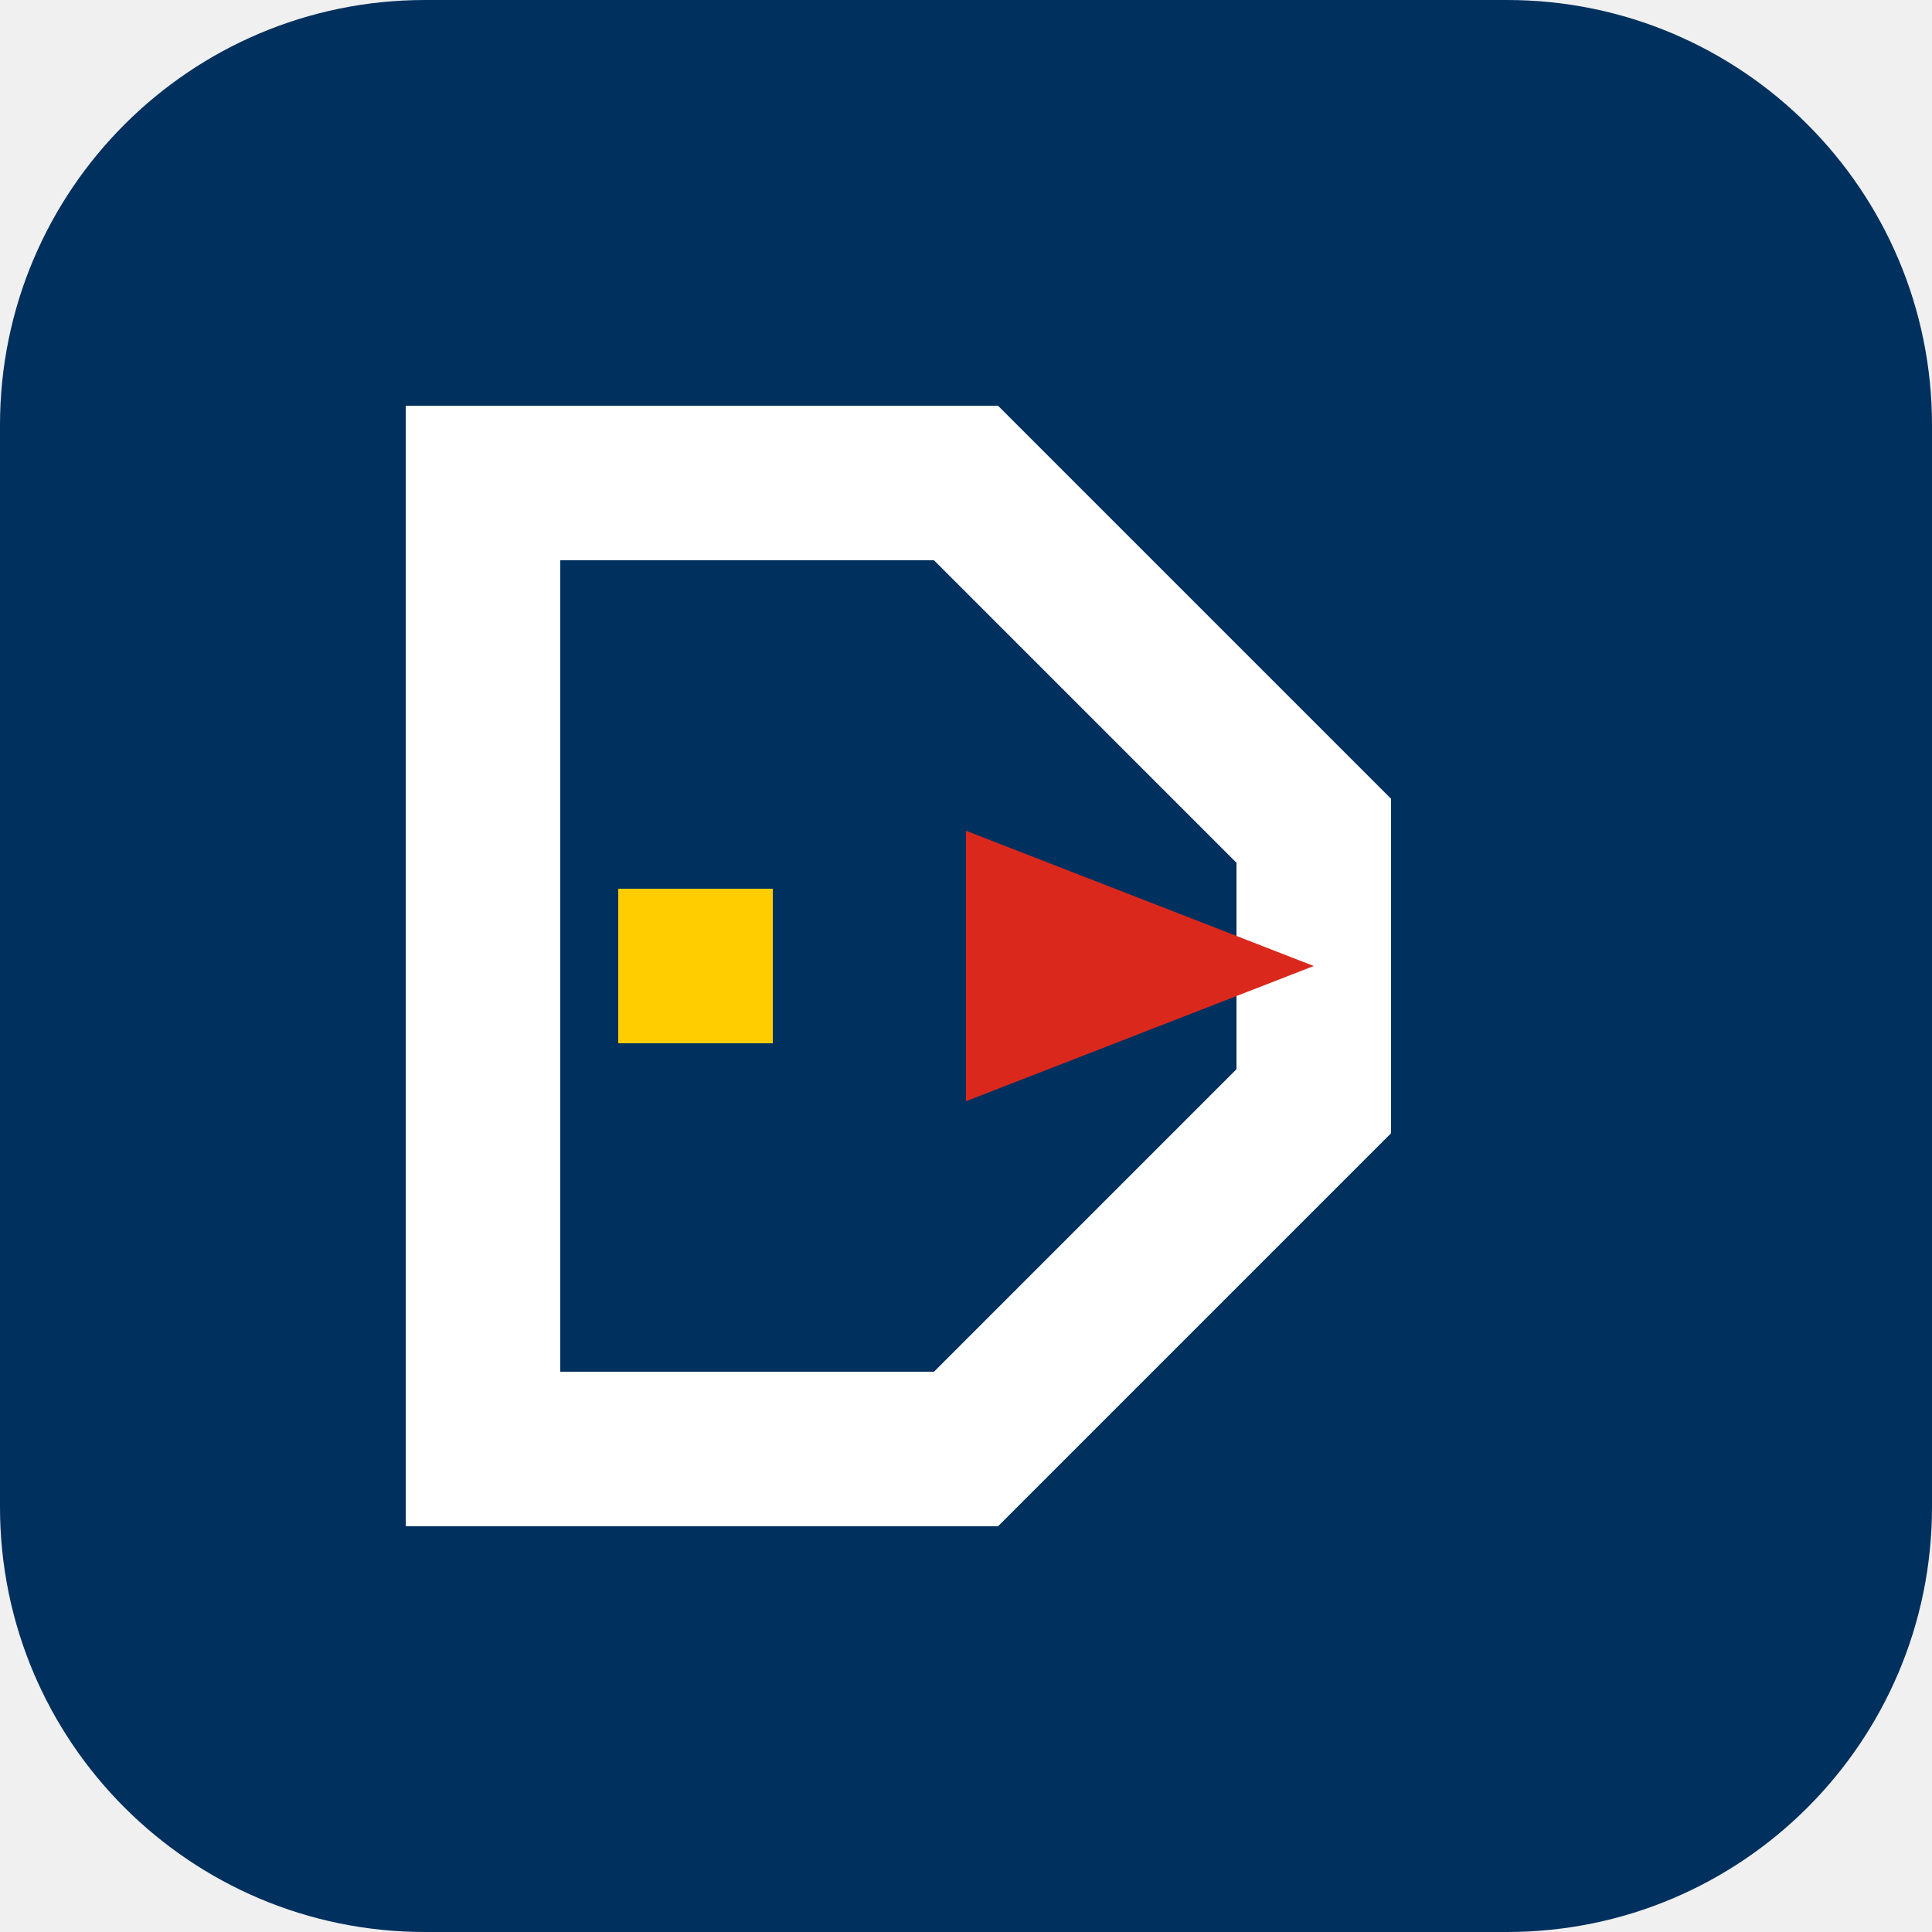
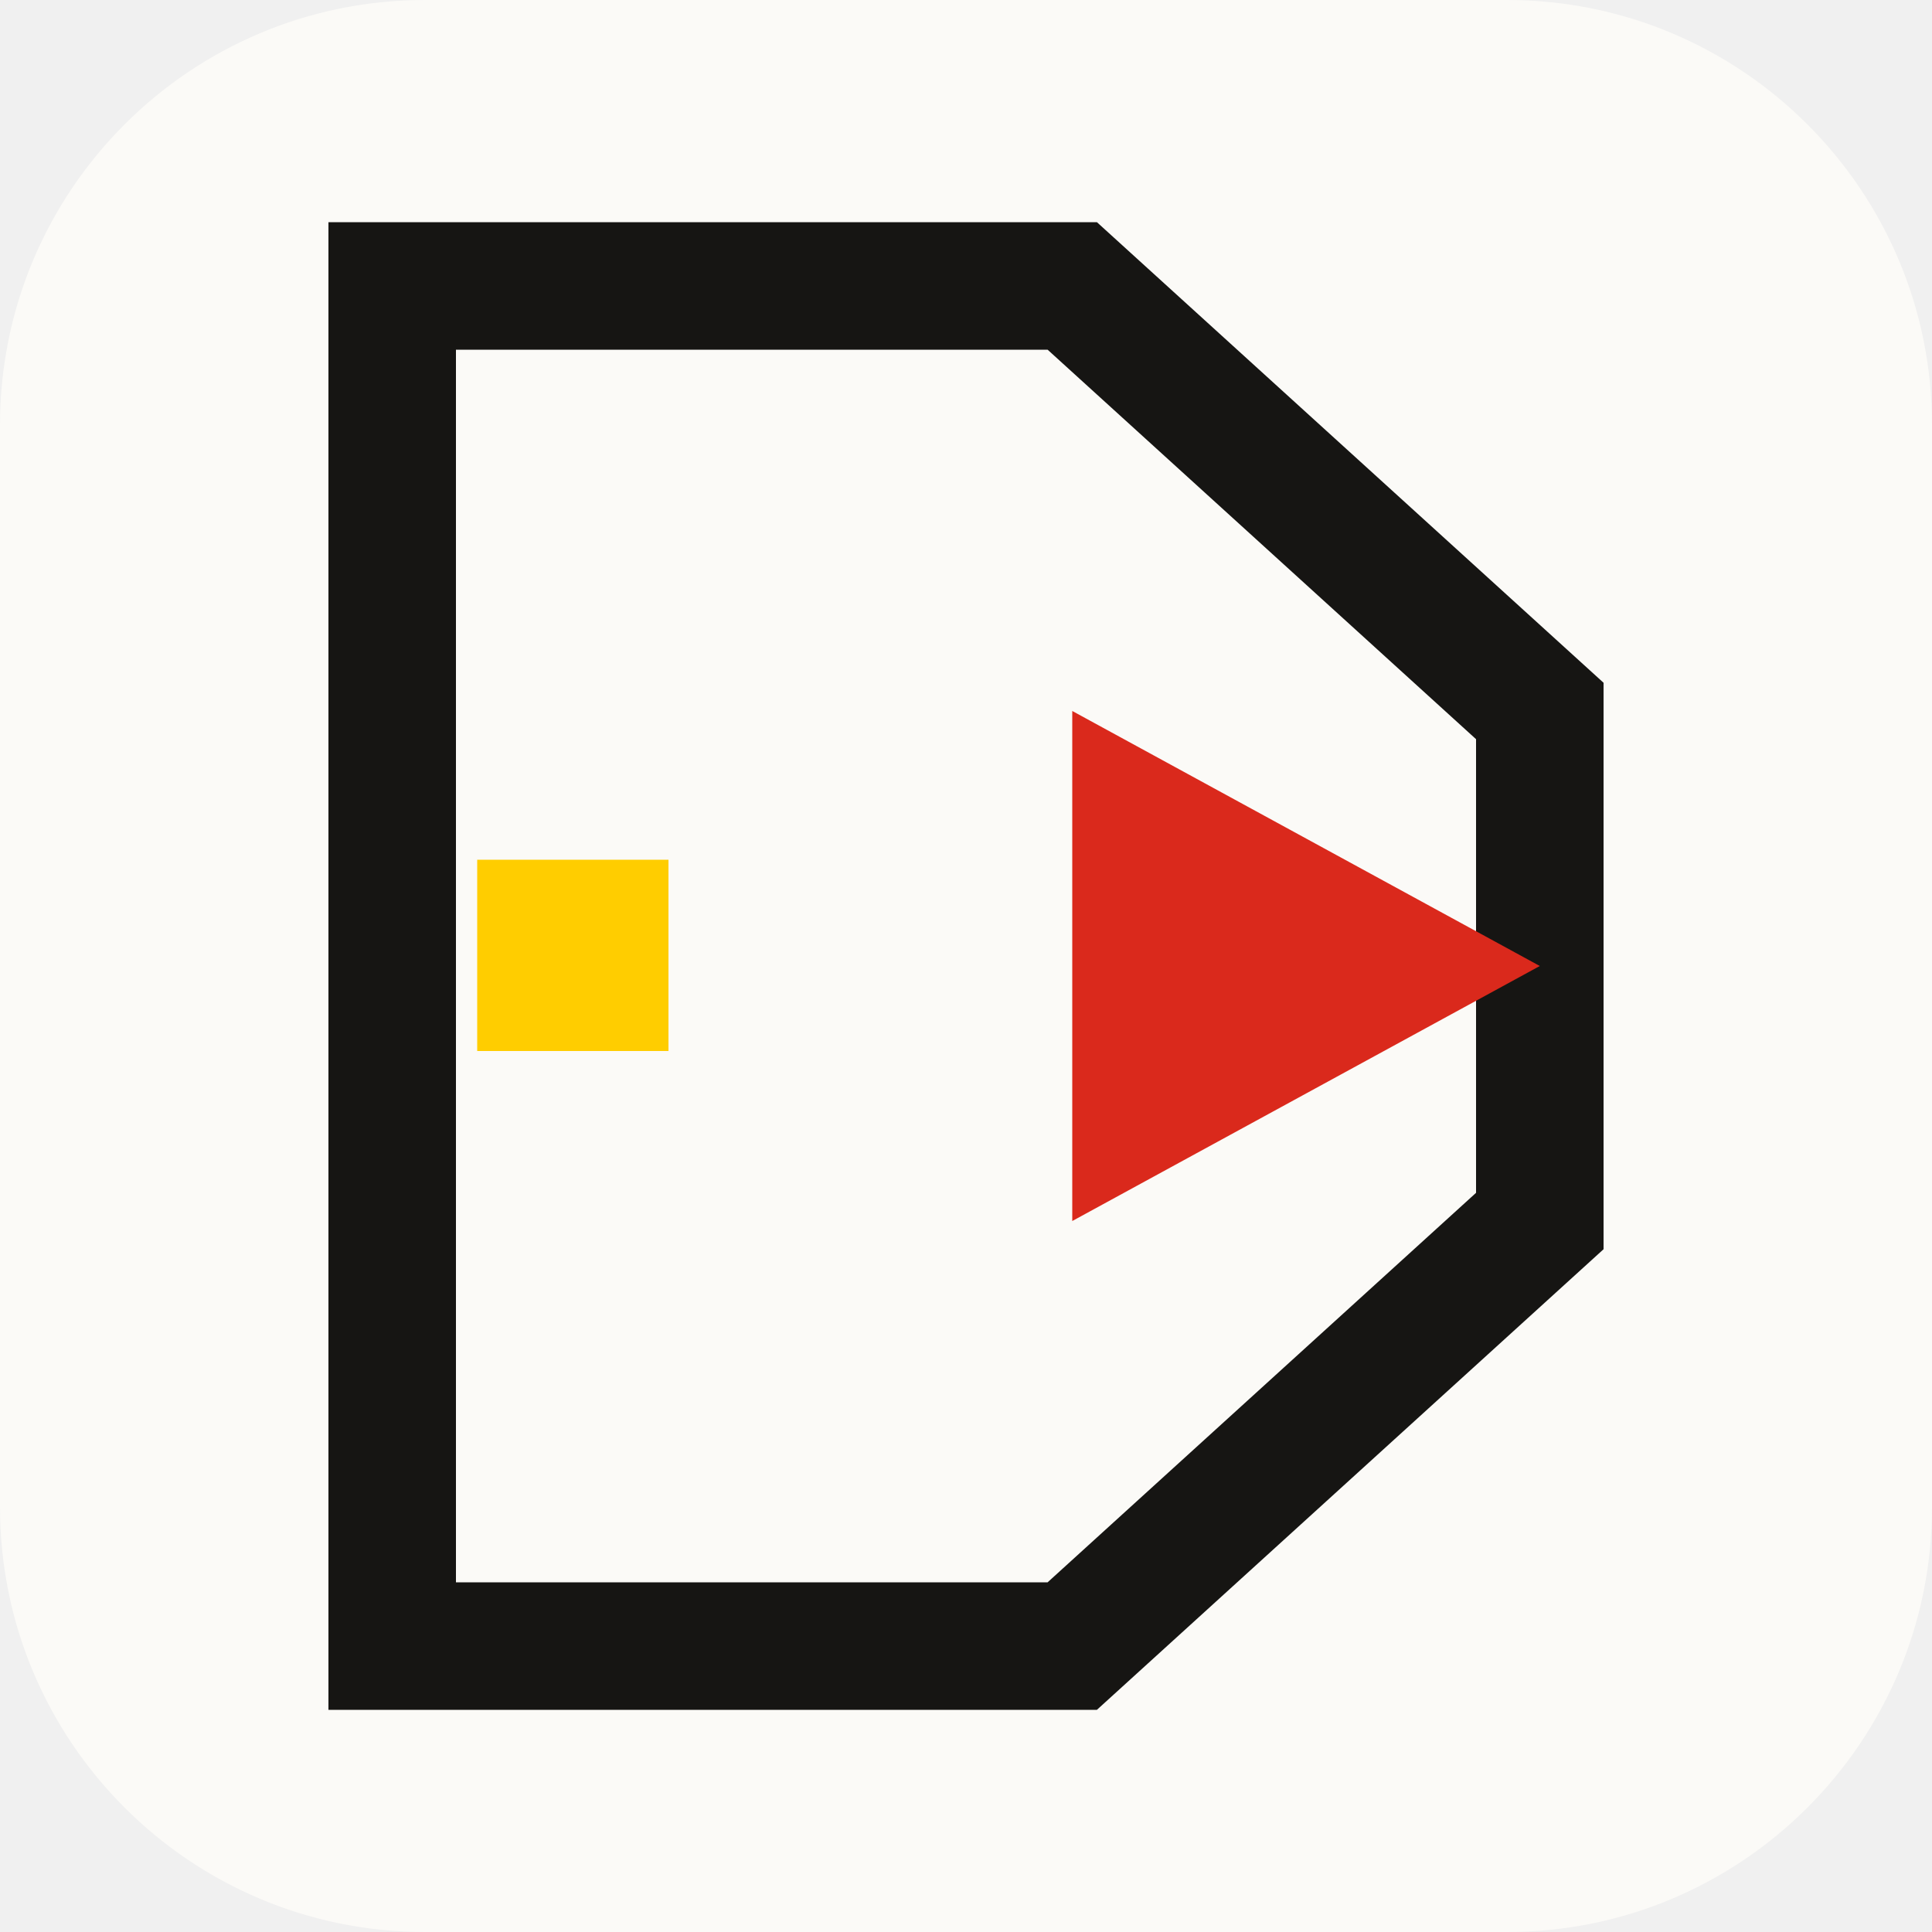
- <svg xmlns="http://www.w3.org/2000/svg" viewBox="0 0 100 100">
-   <rect width="100" height="100" rx="22" fill="#00305E" />
-   <path d="M 25 25 L 25 75 L 50 75 L 68 57 L 68 43 L 50 25 Z" fill="none" stroke="#FFFFFF" stroke-width="8" stroke-linejoin="miter" />
-   <polygon points="50,43 68,50 50,57" fill="#DA291C" />
-   <rect x="32" y="46" width="8" height="8" fill="#FFCD00" />
+ <svg xmlns="http://www.w3.org/2000/svg" viewBox="0 0 100 100" role="img" aria-label="myDeutschFlow">
+   <rect width="100" height="100" rx="22" fill="#FBFAF7" />
+   <g transform="translate(50 50) scale(1.1) translate(-47 -50)">
+     <path d="M 20 18 L 20 82 L 52 82 L 74 62 L 74 38 L 52 18 Z" fill="none" stroke="#161513" stroke-width="6" stroke-linejoin="miter" />
+     <polygon points="52,38 74,50 52,62" fill="#DA291C" />
+     <rect x="24" y="45" width="9" height="9" fill="#FFCD00" />
+   </g>
</svg>
